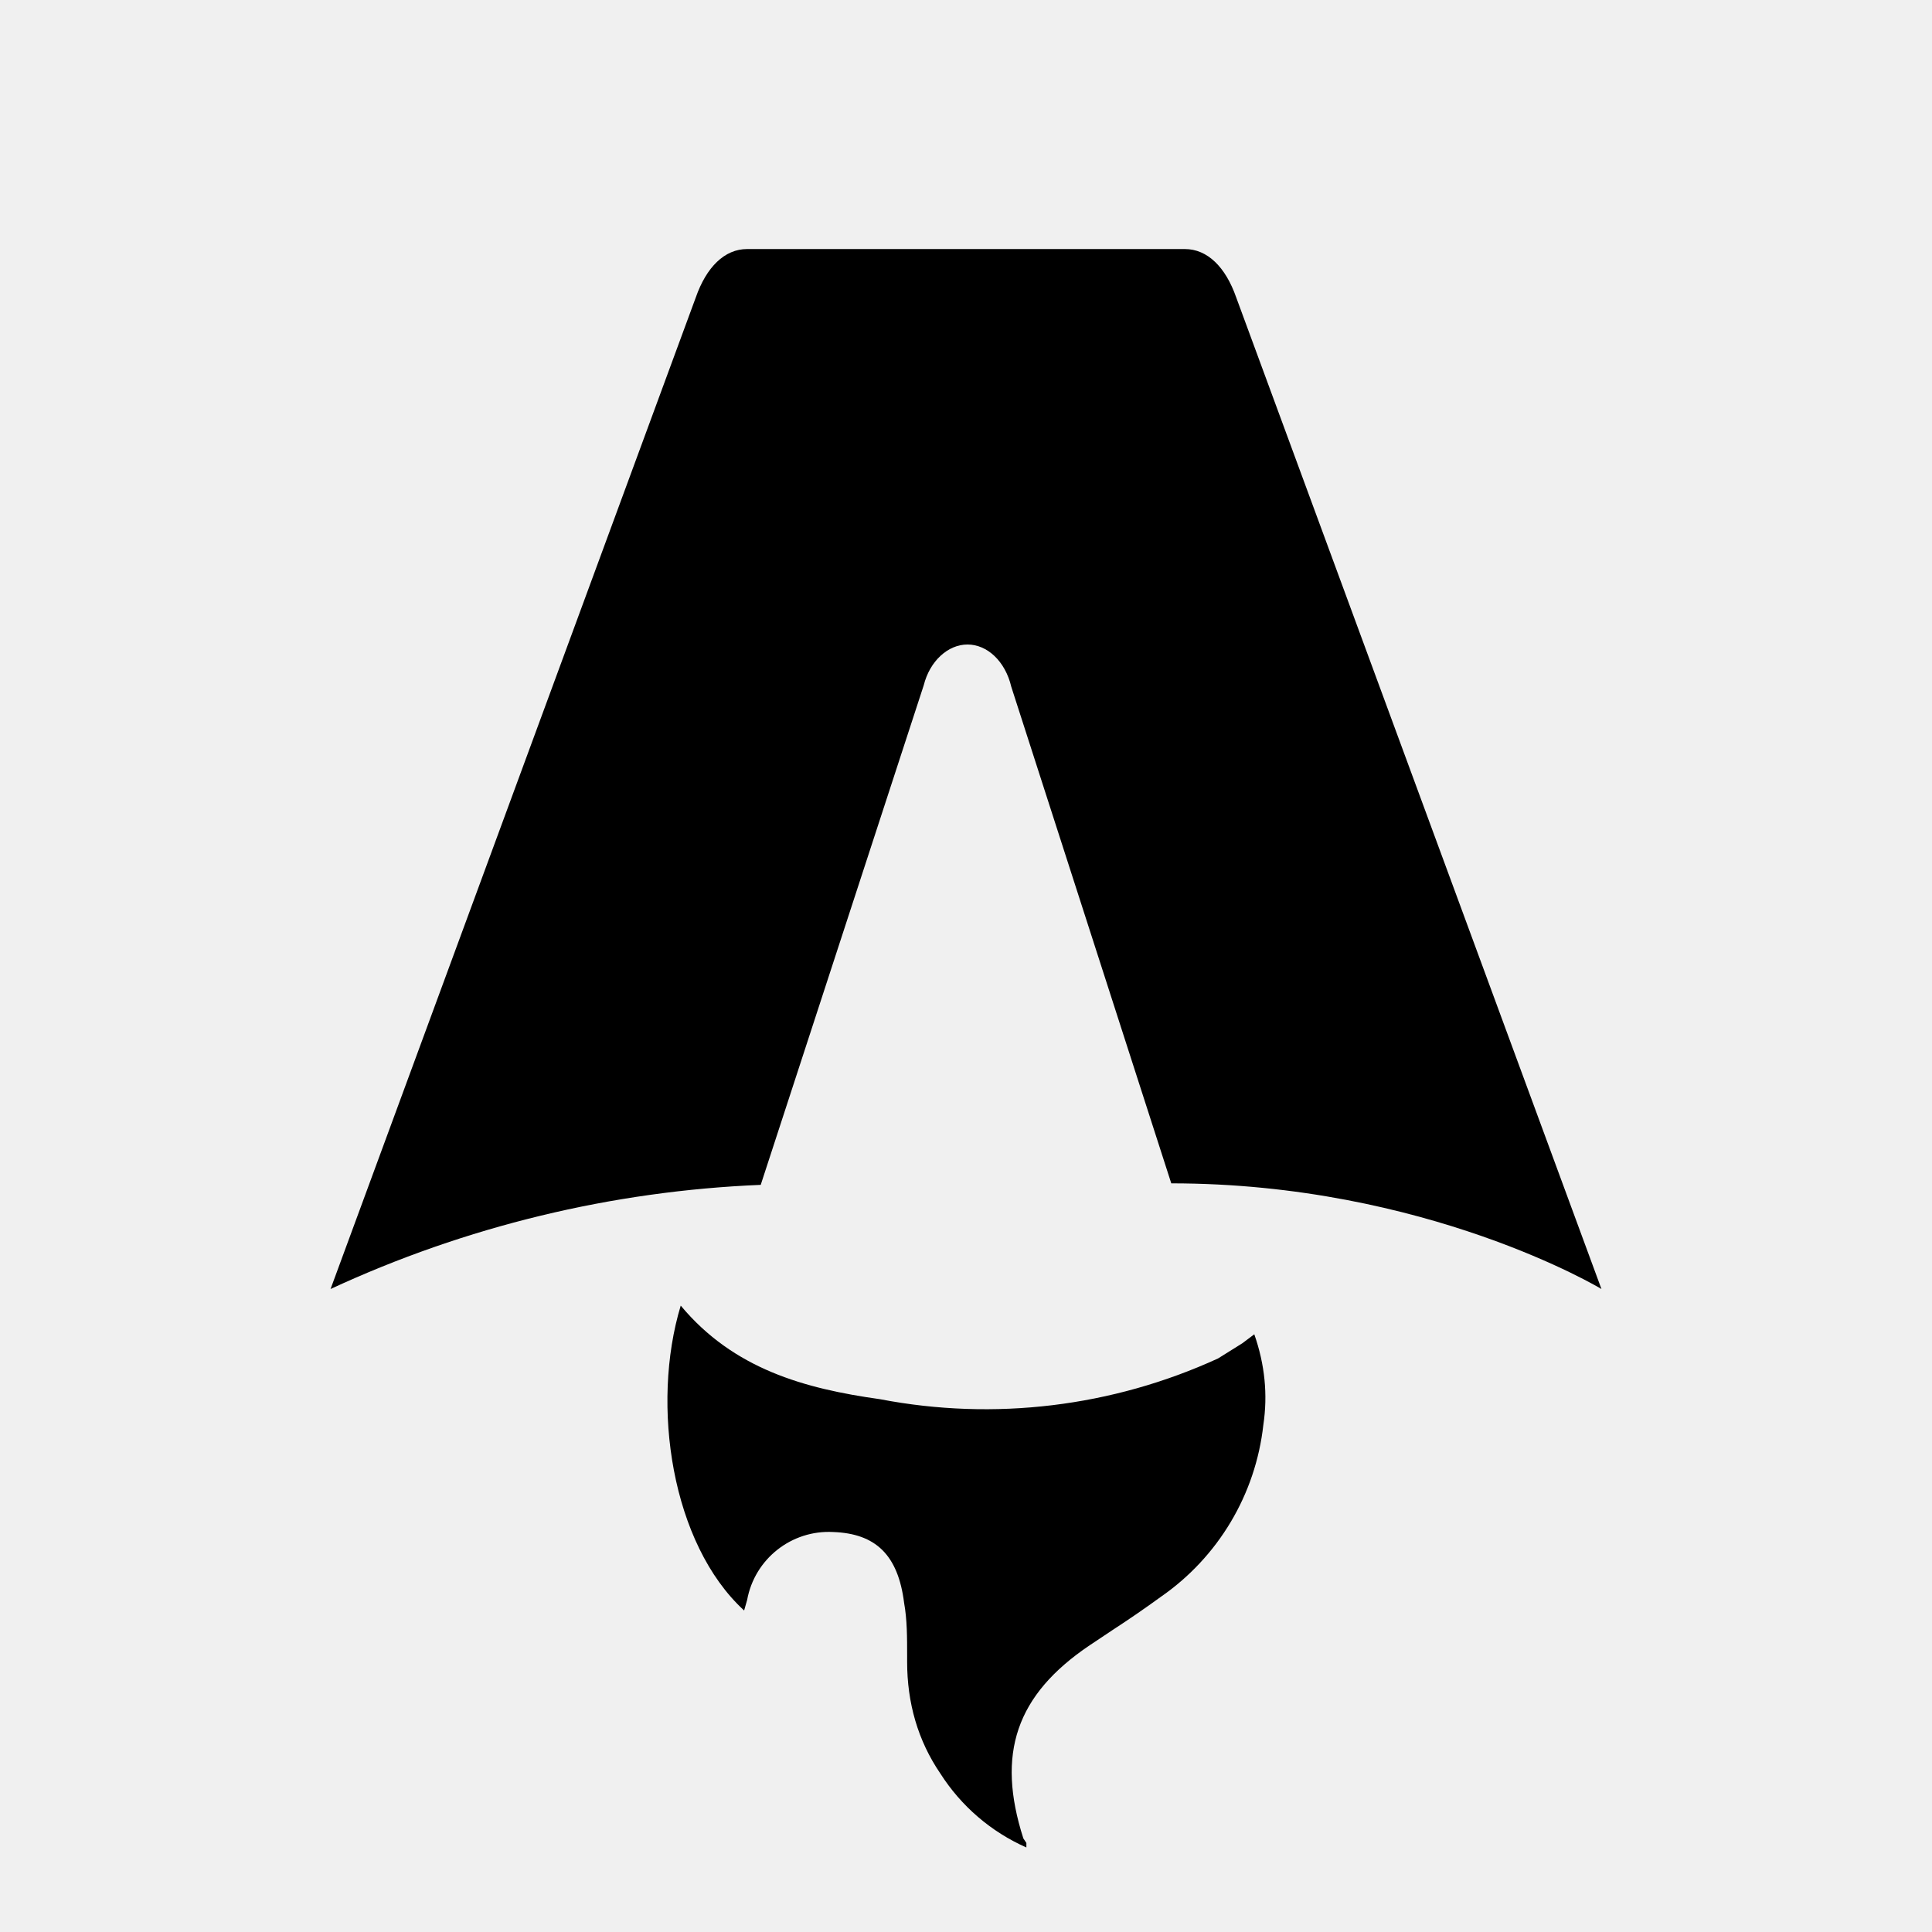
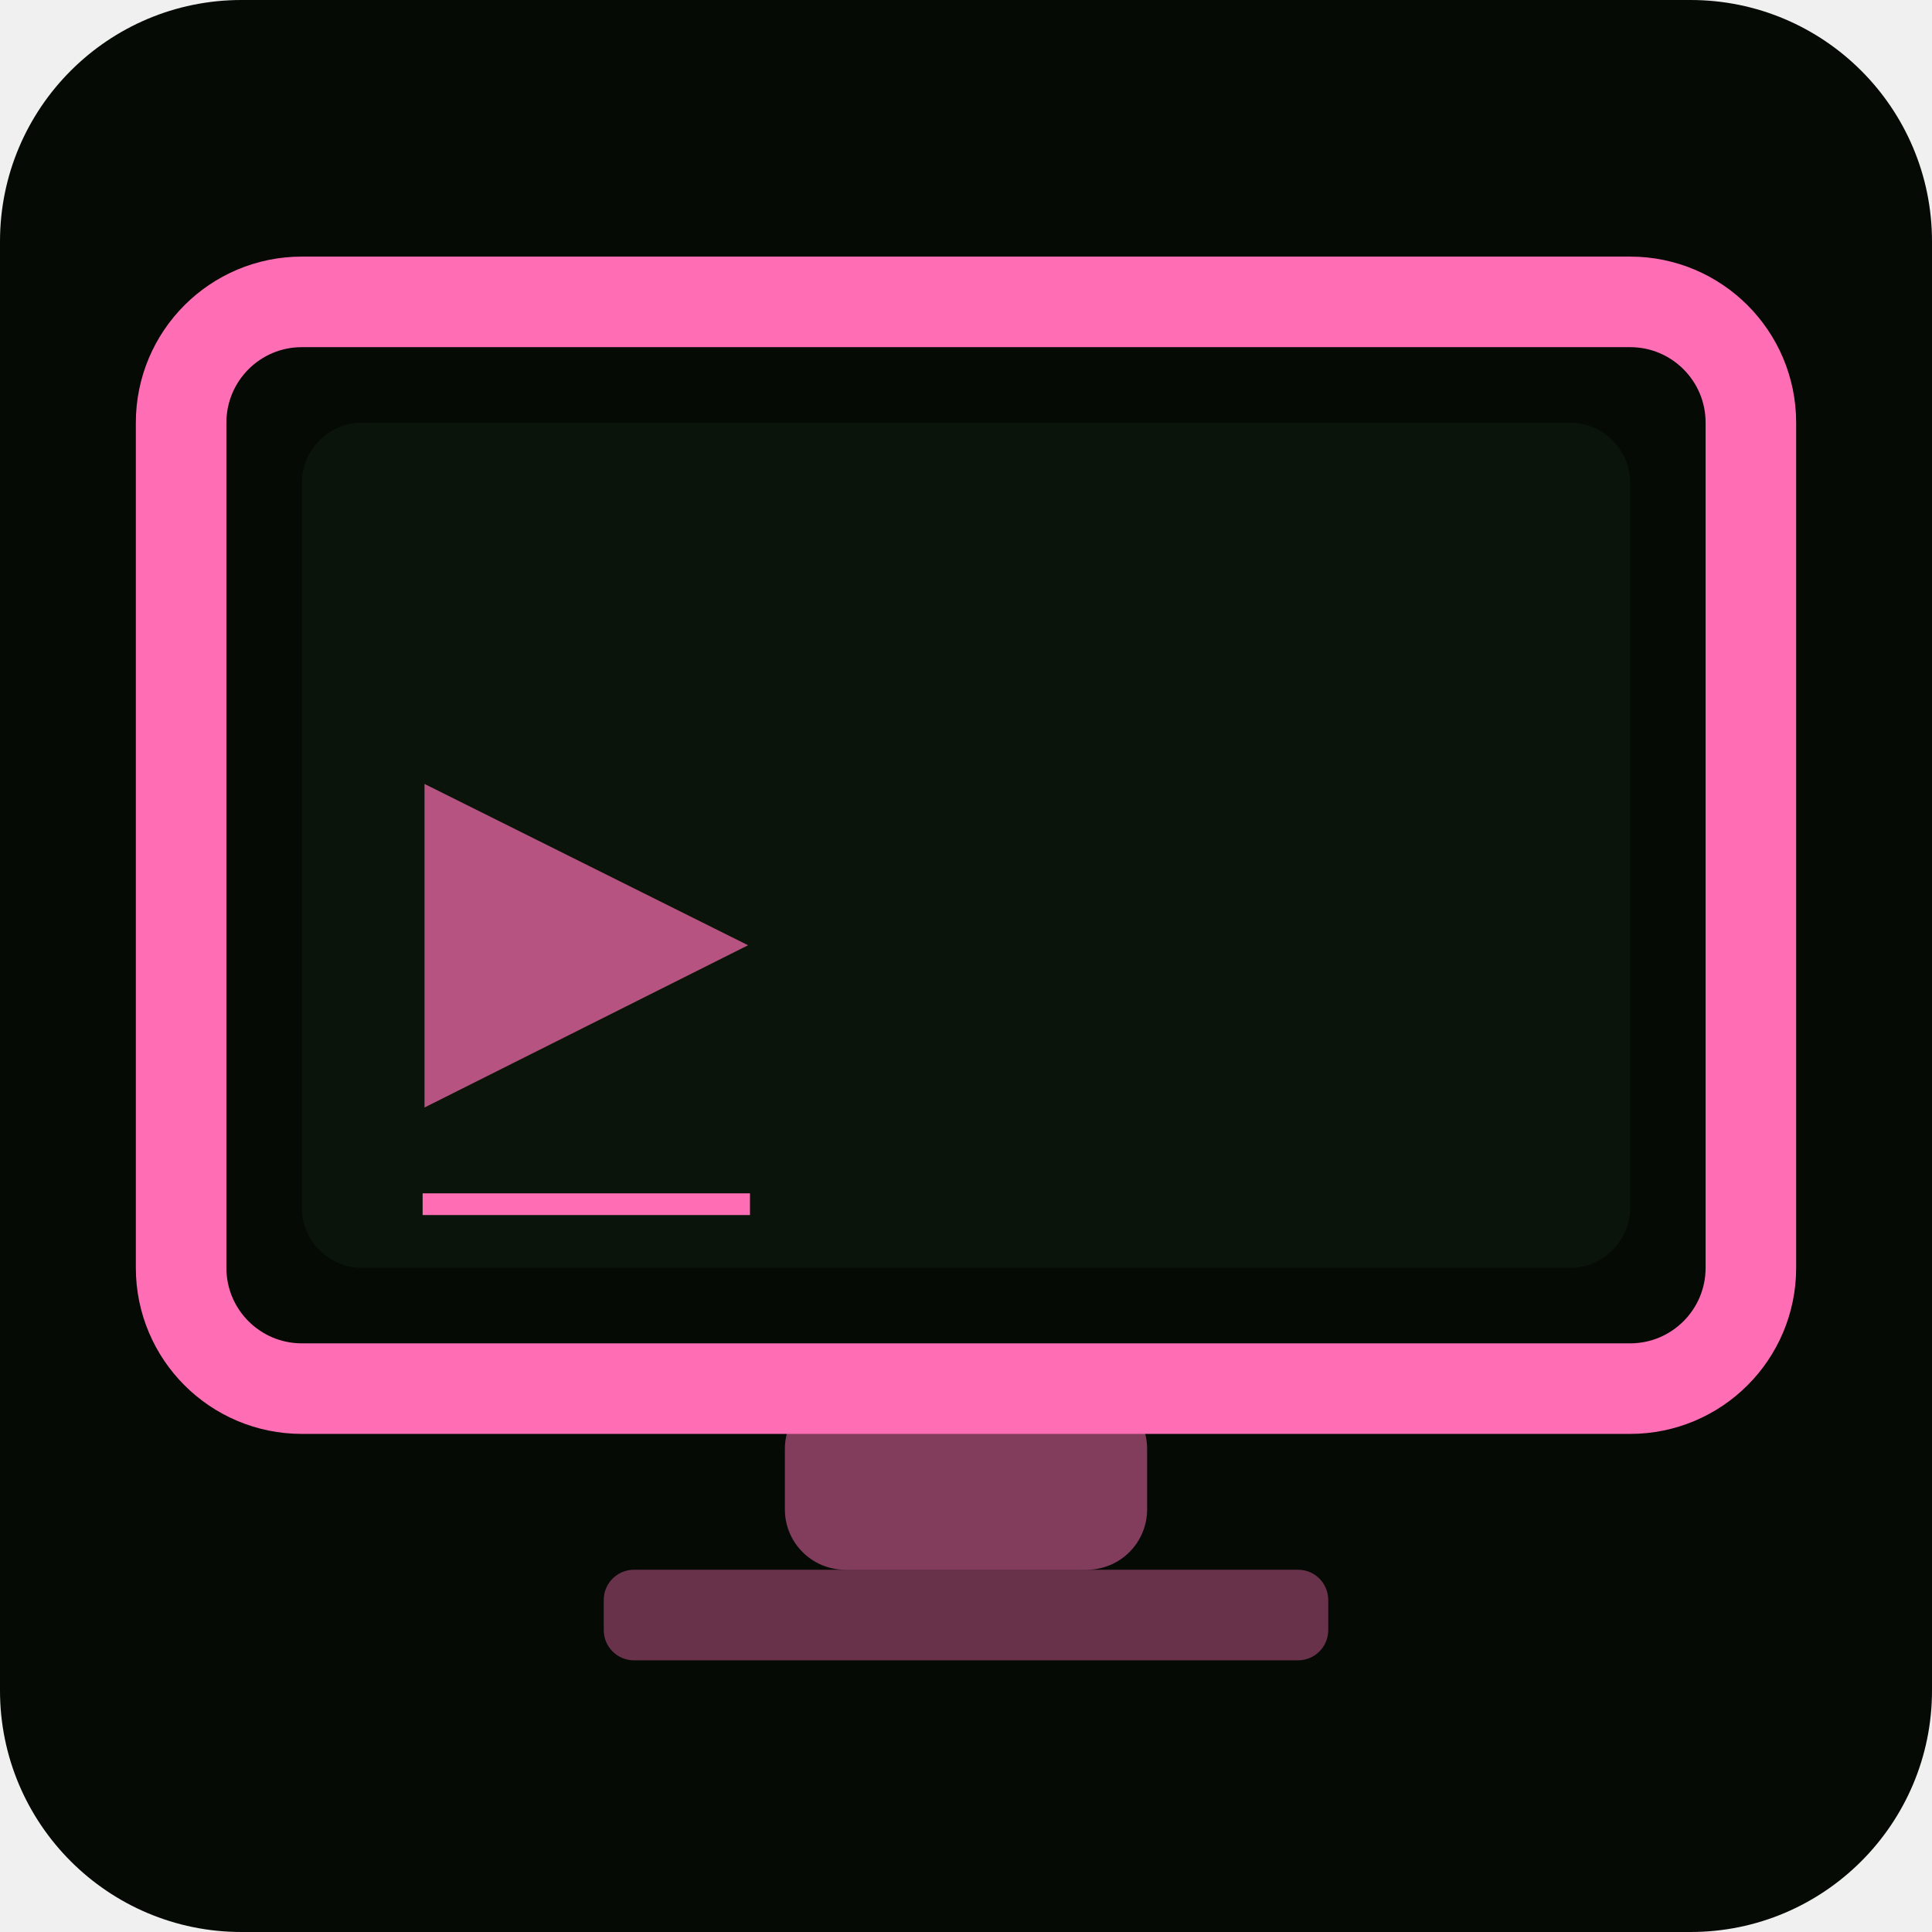
- <svg xmlns="http://www.w3.org/2000/svg" fill="none" viewBox="0 0 128 128">
-   <path d="M50.4 78.5a75.1 75.1 0 0 0-28.5 6.9l24.2-65.7c.7-2 1.9-3.2 3.4-3.2h29c1.5 0 2.7 1.2 3.4 3.2l24.2 65.7s-11.6-7-28.5-7L67 45.5c-.4-1.7-1.6-2.8-2.9-2.8-1.3 0-2.5 1.1-2.9 2.7L50.4 78.5Zm-1.1 28.2Zm-4.2-20.2c-2 6.6-.6 15.8 4.2 20.2a17.5 17.5 0 0 1 .2-.7 5.5 5.5 0 0 1 5.7-4.5c2.8.1 4.3 1.5 4.7 4.7.2 1.1.2 2.3.2 3.5v.4c0 2.7.7 5.2 2.2 7.4a13 13 0 0 0 5.7 4.9v-.3l-.2-.3c-1.8-5.6-.5-9.5 4.4-12.8l1.5-1a73 73 0 0 0 3.2-2.2 16 16 0 0 0 6.8-11.4c.3-2 .1-4-.6-6l-.8.6-1.6 1a37 37 0 0 1-22.4 2.7c-5-.7-9.7-2-13.2-6.2Z" />
-   <style>
-         path { fill: #000; }
-         @media (prefers-color-scheme: dark) {
-             path { fill: #FFF; }
-         }
-     </style>
+ <svg xmlns="http://www.w3.org/2000/svg" viewBox="0 0 32 32">
+   <rect width="32" height="32" rx="4" fill="#050a05" />
+   <rect x="3" y="5" width="26" height="18" rx="2" fill="none" stroke="#ff6eb4" stroke-width="1.5" />
+   <rect x="5" y="7" width="22" height="14" rx="1" fill="#0a140a" />
+   <text x="7" y="18" font-family="monospace" font-size="9" fill="#ff6eb4">_</text>
+   <text x="7" y="18" font-family="monospace" font-size="9" fill="#ff6eb4" opacity="0.7">▶</text>
+   <rect x="13" y="23" width="6" height="3" rx="1" fill="#ff6eb4" opacity="0.5" />
+   <rect x="10" y="26" width="12" height="1.5" rx="0.5" fill="#ff6eb4" opacity="0.4" />
</svg>
